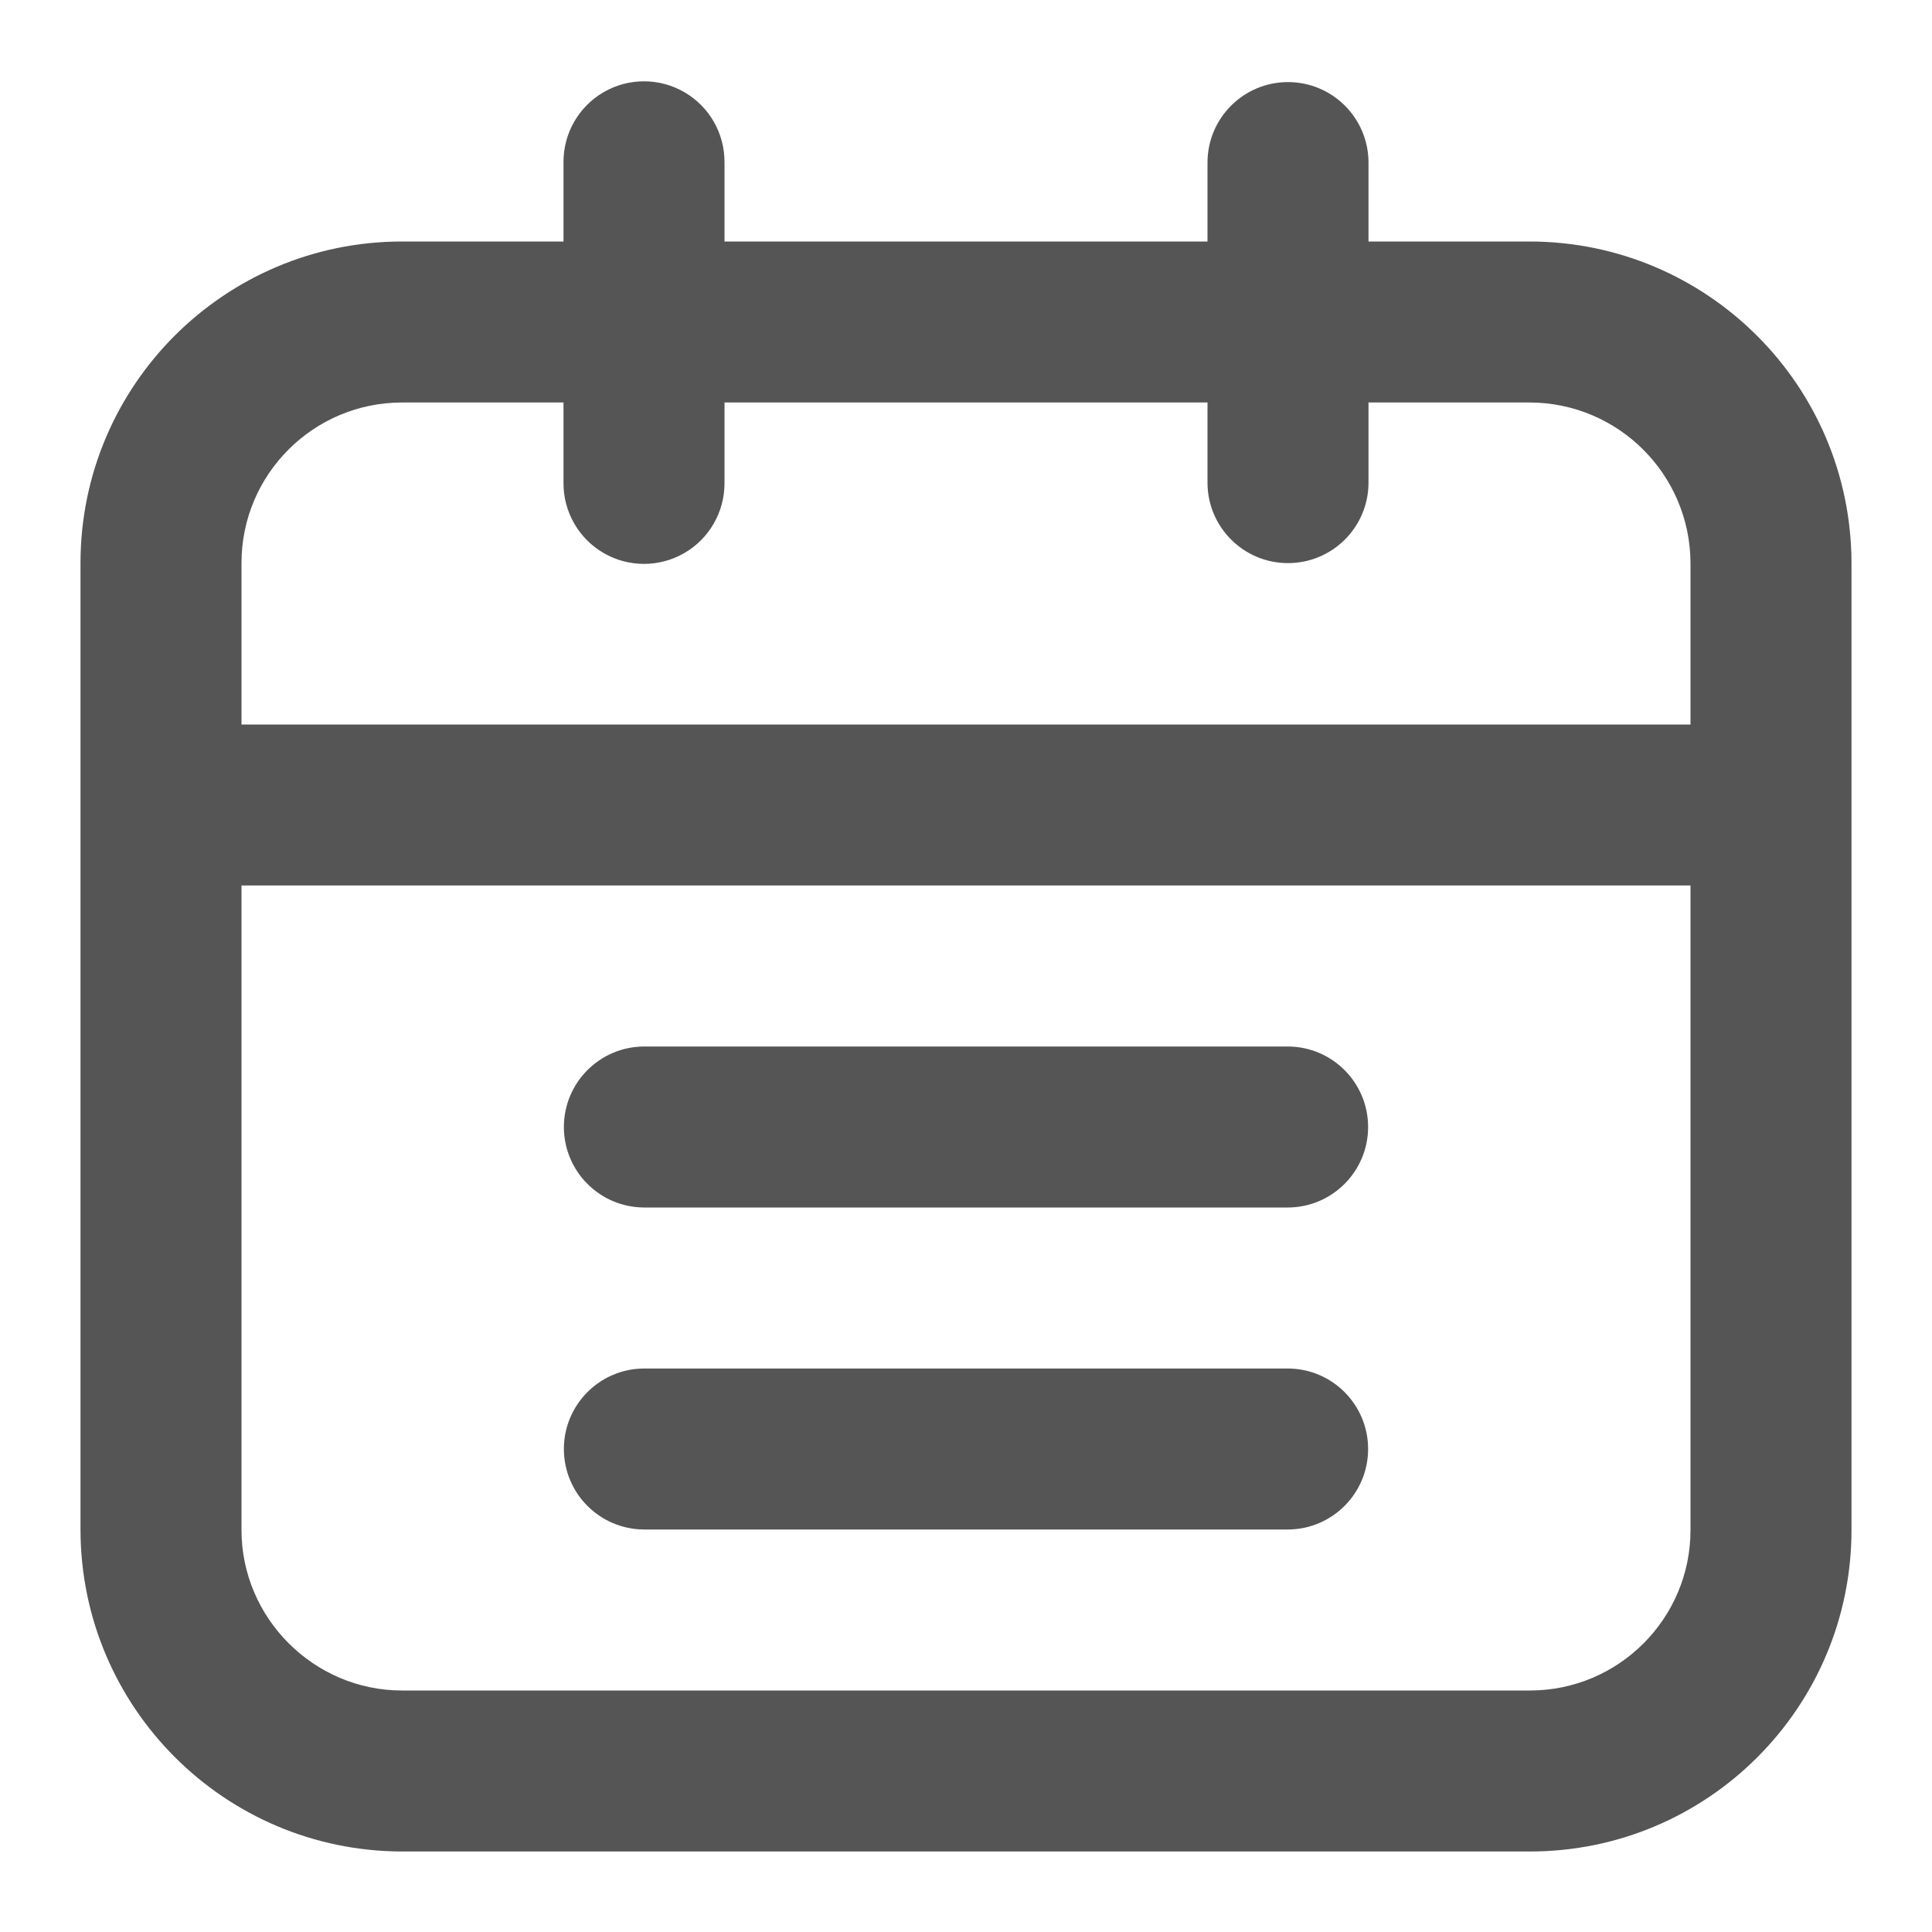
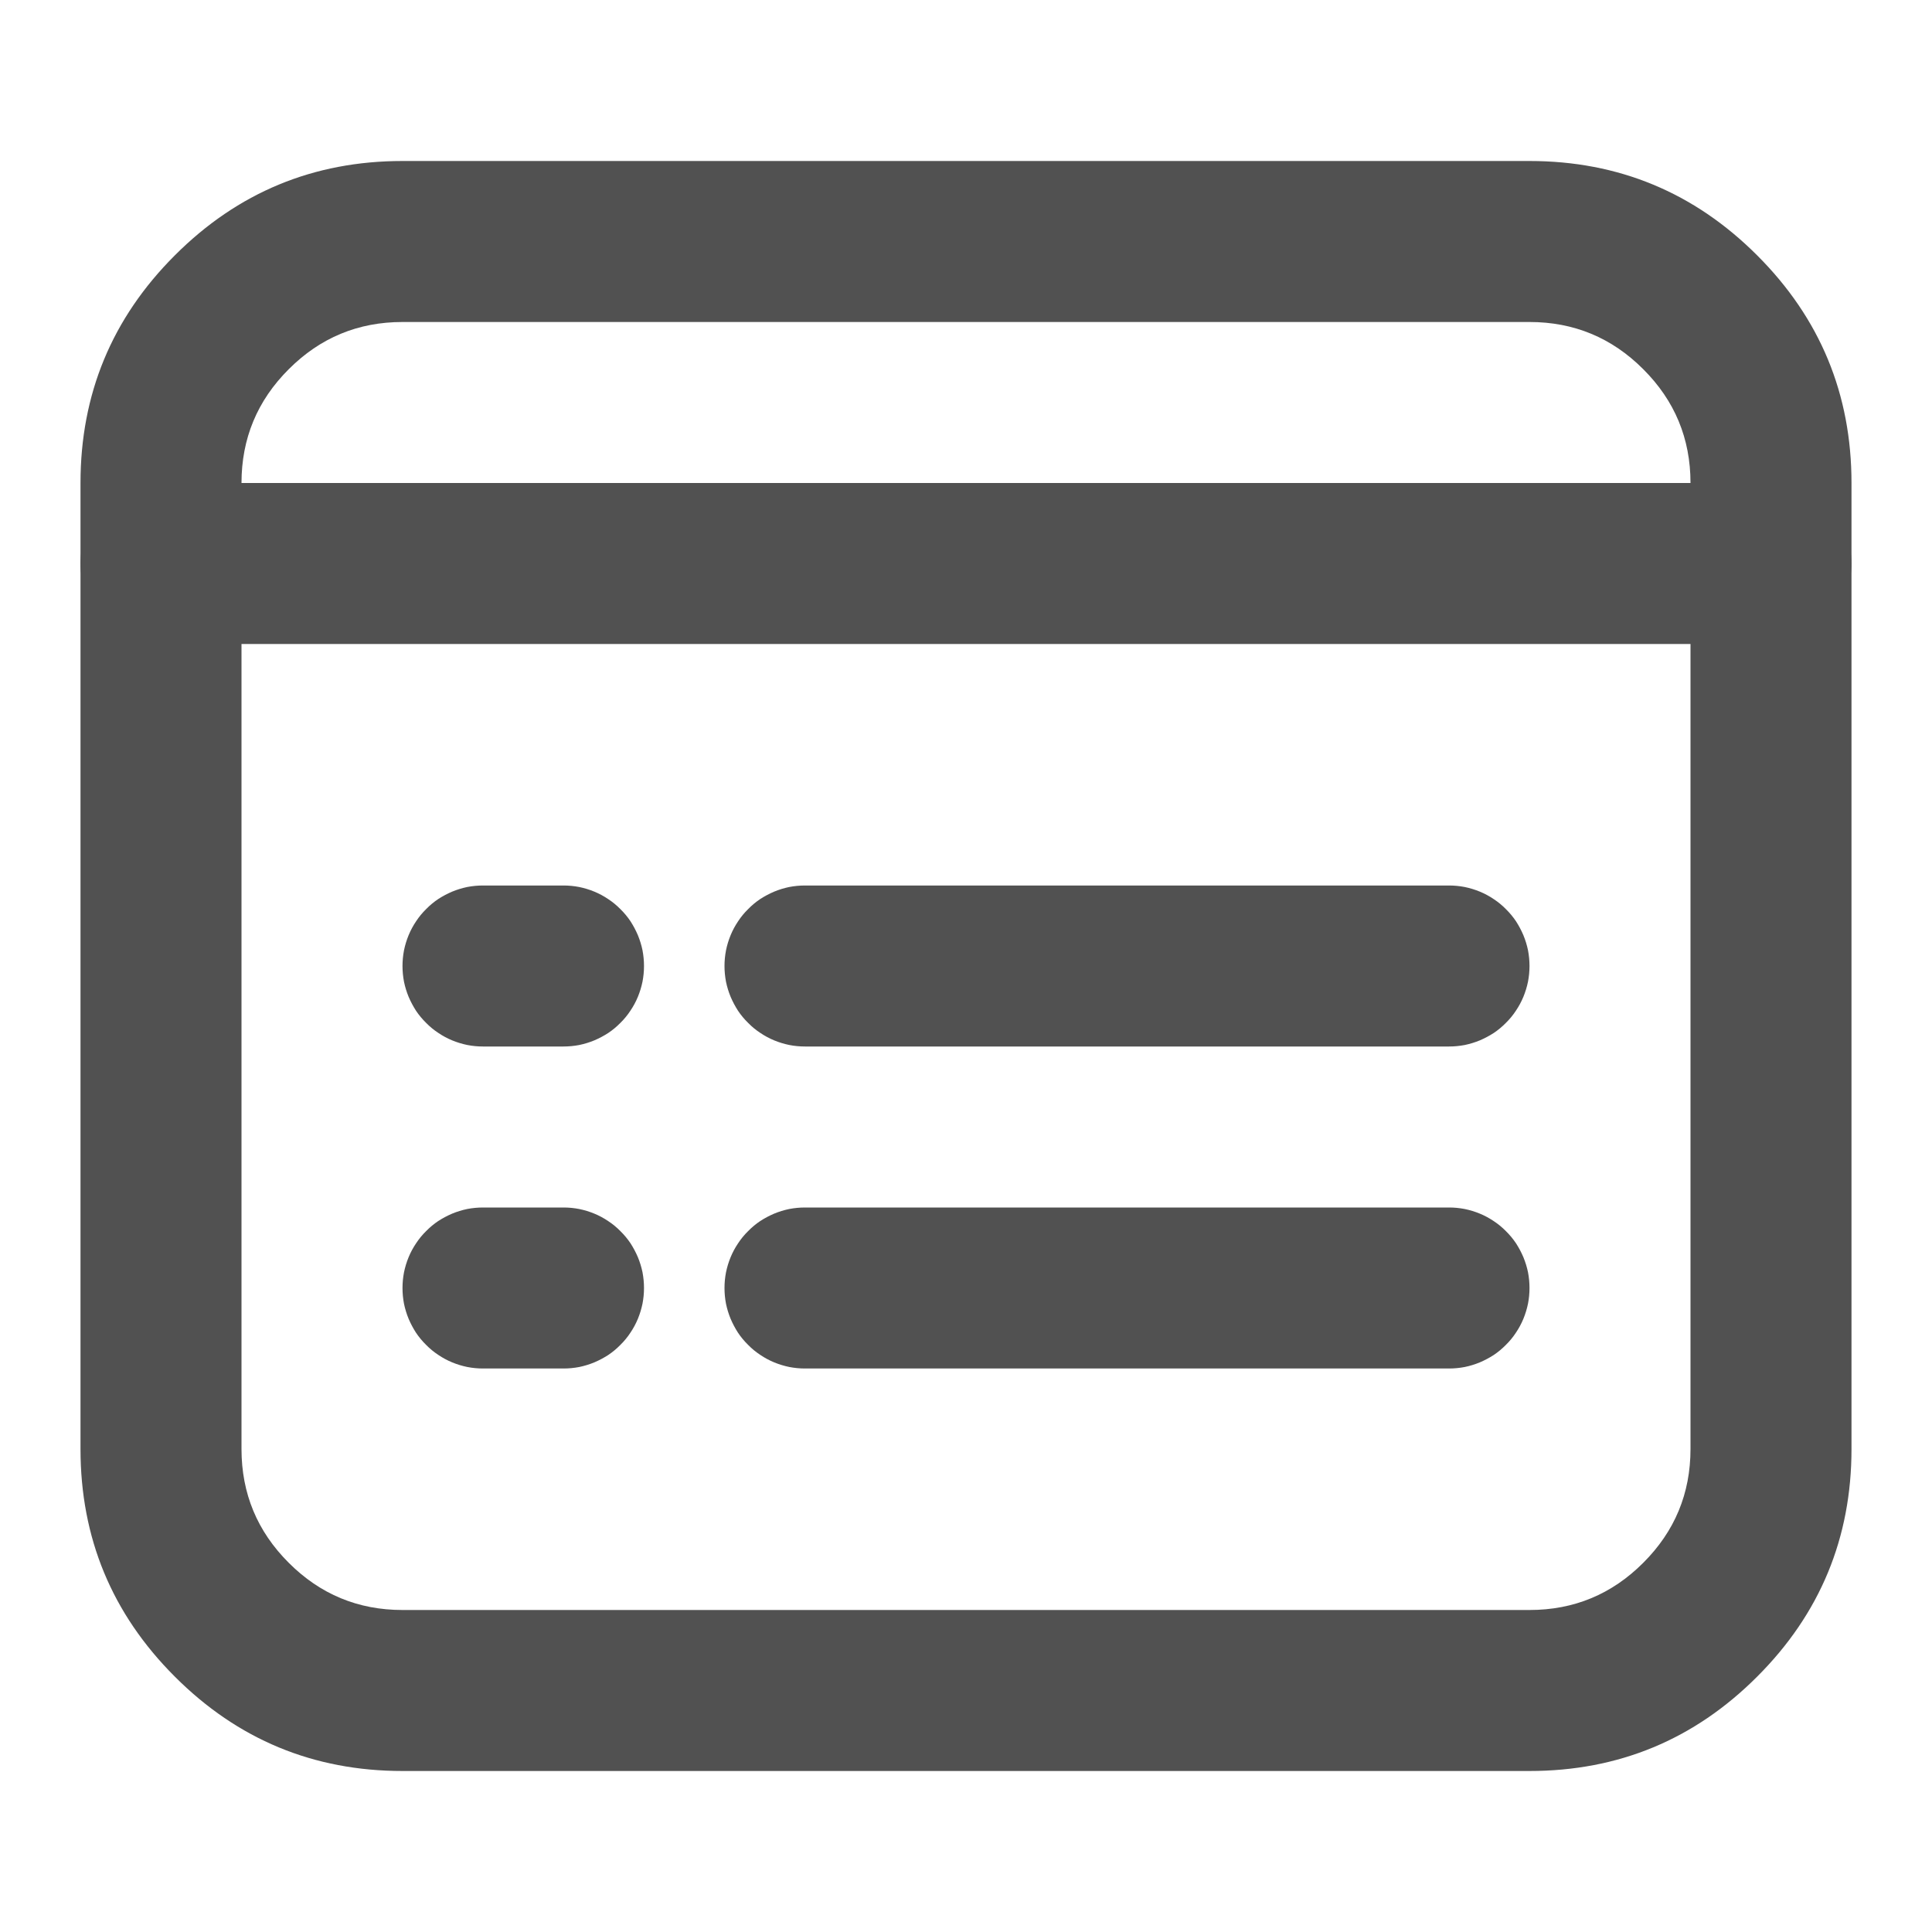
- <svg xmlns="http://www.w3.org/2000/svg" t="1628599609506" class="icon" viewBox="0 0 1024 1024" version="1.1" p-id="18341" width="200" height="200">
-   <defs>
-     <style type="text/css" />
-   </defs>
-   <path d="M640 213.333H384v42.667a42.667 42.667 0 1 1-85.333 0V213.333H213.077C166.144 213.333 128 251.435 128 298.368V384h768V298.368A85.419 85.419 0 0 0 810.923 213.333H725.333v42.667a42.667 42.667 0 0 1-85.333 0V213.333z m85.333-85.333h85.589A170.752 170.752 0 0 1 981.333 298.368v512.597A170.453 170.453 0 0 1 810.923 981.333H213.077A170.752 170.752 0 0 1 42.667 810.965V298.368A170.453 170.453 0 0 1 213.077 128H298.667v-42.027a42.667 42.667 0 1 1 85.333 0V128h256v-42.027a42.667 42.667 0 0 1 85.333 0V128z m170.667 341.333H128v341.632C128 857.6 166.315 896 213.077 896h597.845c46.933 0 85.077-38.101 85.077-85.035V469.333z" p-id="18342" fill="#555555" />
-   <path d="M341.333 640h341.333a42.667 42.667 0 0 0 0-85.333H341.333a42.667 42.667 0 0 0 0 85.333zM341.333 810.667h341.333a42.667 42.667 0 0 0 0-85.333H341.333a42.667 42.667 0 0 0 0 85.333z" p-id="18343" fill="#555555" />
+ <svg xmlns="http://www.w3.org/2000/svg" t="1702278579322" class="icon" viewBox="0 0 1024 1024" version="1.1" p-id="12794" width="128" height="128">
+   <path d="M42.667 768v-512q0-70.713 50.005-120.661Q142.62 85.333 213.333 85.333h597.333q70.656 0 120.661 50.005 50.005 49.948 50.005 120.661v512q0 70.713-50.005 120.661-49.948 50.005-120.661 50.005H213.333q-70.713 0-120.661-50.005Q42.667 838.713 42.667 768z m85.333 0q0 35.328 25.031 60.302 24.974 25.031 60.302 25.031h597.333q35.328 0 60.302-25.031 25.031-24.974 25.031-60.302v-512q0-35.328-25.031-60.302Q845.995 170.667 810.667 170.667H213.333q-35.328 0-60.302 25.031-25.031 24.974-25.031 60.302v512z" fill="#515151" p-id="12795" data-spm-anchor-id="a313x.search_index.0.i24.1c903a81jYIaKl" class="selected" />
+   <path d="M938.667 341.333h-853.333q-4.21 0-8.306-0.796-4.153-0.853-8.021-2.446-3.868-1.593-7.396-3.982-3.47-2.276-6.428-5.291-3.015-2.958-5.348-6.428-2.276-3.527-3.925-7.396-1.593-3.868-2.446-7.964Q42.667 302.82 42.667 298.667t0.796-8.306q0.853-4.153 2.446-8.021 1.593-3.868 3.982-7.396 2.276-3.47 5.291-6.428 2.958-3.015 6.428-5.348 3.527-2.276 7.396-3.925 3.868-1.593 7.964-2.446 4.153-0.796 8.363-0.796h853.333q4.21 0 8.306 0.796 4.153 0.853 7.964 2.446 3.982 1.593 7.396 3.982 3.527 2.276 6.485 5.291 2.958 2.958 5.291 6.428 2.332 3.527 3.982 7.396 1.593 3.868 2.389 7.964 0.853 4.153 0.853 8.363t-0.853 8.306q-0.796 4.153-2.389 8.021-1.65 3.868-3.982 7.396-2.276 3.47-5.291 6.428-2.958 3.015-6.485 5.348-3.413 2.276-7.396 3.925-3.812 1.593-7.964 2.446Q942.876 341.333 938.667 341.333z m42.667-42.667q0 4.21-0.853 8.306-0.796 4.153-2.389 8.021-1.65 3.868-3.982 7.396-2.276 3.47-5.291 6.428-2.958 3.015-6.485 5.348-3.413 2.276-7.396 3.925-3.812 1.593-7.964 2.446Q942.876 341.333 938.667 341.333t-8.306-0.796q-4.153-0.853-8.021-2.446-3.868-1.593-7.396-3.982-3.47-2.276-6.428-5.291-3.015-2.958-5.348-6.428-2.276-3.527-3.982-7.396-1.536-3.868-2.389-7.964-0.796-4.153-0.796-8.363t0.796-8.306q0.853-4.153 2.446-8.021 1.593-3.868 3.982-7.396 2.276-3.47 5.234-6.428 3.015-3.015 6.485-5.348 3.527-2.276 7.396-3.925 3.868-1.593 7.964-2.446 4.153-0.796 8.363-0.796t8.306 0.796q4.153 0.853 7.964 2.446 3.982 1.593 7.396 3.982 3.527 2.276 6.485 5.291 2.958 2.958 5.291 6.428 2.332 3.527 3.982 7.396 1.593 3.868 2.389 7.964 0.853 4.153 0.853 8.363z m-853.333 0q0 4.21-0.796 8.306-0.853 4.153-2.446 8.021-1.593 3.868-3.982 7.396-2.276 3.47-5.291 6.428-2.958 3.015-6.428 5.348-3.527 2.276-7.396 3.925-3.868 1.593-7.964 2.446Q89.486 341.333 85.333 341.333t-8.306-0.796q-4.153-0.853-8.021-2.446-3.868-1.593-7.396-3.982-3.47-2.276-6.428-5.291-3.015-2.958-5.348-6.428-2.276-3.527-3.925-7.396-1.593-3.868-2.446-7.964Q42.667 302.82 42.667 298.667t0.796-8.306q0.853-4.153 2.446-8.021 1.593-3.868 3.982-7.396 2.276-3.47 5.291-6.428 2.958-3.015 6.428-5.348 3.527-2.276 7.396-3.925 3.868-1.593 7.964-2.446 4.153-0.796 8.363-0.796t8.306 0.796q4.153 0.853 8.021 2.446 3.868 1.593 7.396 3.982 3.47 2.276 6.428 5.291 3.015 2.958 5.348 6.428 2.276 3.527 3.925 7.396 1.593 3.868 2.446 7.964 0.796 4.153 0.796 8.363zM768 554.667h-341.333q-4.21 0-8.306-0.796-4.153-0.853-8.021-2.446-3.868-1.593-7.396-3.982-3.47-2.276-6.428-5.291-3.015-2.958-5.348-6.428-2.276-3.527-3.925-7.396-1.593-3.868-2.446-7.964Q384 516.153 384 512t0.796-8.306q0.853-4.153 2.446-8.021 1.593-3.868 3.982-7.396 2.276-3.47 5.291-6.428 2.958-3.015 6.428-5.348 3.527-2.276 7.396-3.925 3.868-1.593 7.964-2.446 4.153-0.796 8.363-0.796h341.333q4.21 0 8.306 0.796 4.153 0.853 8.021 2.446 3.868 1.593 7.396 3.982 3.47 2.276 6.428 5.291 3.015 2.958 5.348 6.428 2.276 3.527 3.925 7.396 1.593 3.868 2.446 7.964 0.796 4.153 0.796 8.363t-0.796 8.306q-0.853 4.153-2.446 8.021-1.593 3.868-3.982 7.396-2.276 3.47-5.291 6.428-2.958 3.015-6.428 5.348-3.527 2.276-7.396 3.925-3.868 1.593-7.964 2.446-4.153 0.796-8.363 0.796z m42.667-42.667q0 4.21-0.796 8.306-0.853 4.153-2.446 8.021-1.593 3.868-3.982 7.396-2.276 3.47-5.291 6.428-2.958 3.015-6.428 5.348-3.527 2.276-7.396 3.925-3.868 1.593-7.964 2.446-4.153 0.796-8.363 0.796t-8.306-0.796q-4.153-0.853-8.021-2.446-3.868-1.593-7.396-3.982-3.47-2.276-6.428-5.291-3.015-2.958-5.348-6.428-2.276-3.527-3.925-7.396-1.593-3.868-2.446-7.964-0.796-4.153-0.796-8.363t0.796-8.306q0.853-4.153 2.446-8.021 1.593-3.868 3.982-7.396 2.276-3.47 5.291-6.428 2.958-3.015 6.428-5.348 3.527-2.276 7.396-3.925 3.868-1.593 7.964-2.446 4.153-0.796 8.363-0.796t8.306 0.796q4.153 0.853 8.021 2.446 3.868 1.593 7.396 3.982 3.47 2.276 6.428 5.291 3.015 2.958 5.348 6.428 2.276 3.527 3.925 7.396 1.593 3.868 2.446 7.964 0.796 4.153 0.796 8.363z m-341.333 0q0 4.21-0.796 8.306-0.853 4.153-2.446 8.021-1.593 3.868-3.982 7.396-2.276 3.47-5.291 6.428-2.958 3.015-6.428 5.348-3.527 2.276-7.396 3.925-3.868 1.593-7.964 2.446-4.153 0.796-8.363 0.796t-8.306-0.796q-4.153-0.853-8.021-2.446-3.868-1.593-7.396-3.982-3.47-2.276-6.428-5.291-3.015-2.958-5.348-6.428-2.276-3.527-3.925-7.396-1.593-3.868-2.446-7.964Q384 516.153 384 512t0.796-8.306q0.853-4.153 2.446-8.021 1.593-3.868 3.982-7.396 2.276-3.47 5.291-6.428 2.958-3.015 6.428-5.348 3.527-2.276 7.396-3.925 3.868-1.593 7.964-2.446 4.153-0.796 8.363-0.796t8.306 0.796q4.153 0.853 8.021 2.446 3.868 1.593 7.396 3.982 3.47 2.276 6.428 5.291 3.015 2.958 5.348 6.428 2.276 3.527 3.925 7.396 1.593 3.868 2.446 7.964 0.796 4.153 0.796 8.363zM768 725.333h-341.333q-4.21 0-8.306-0.796-4.153-0.853-8.021-2.446-3.868-1.593-7.396-3.982-3.47-2.276-6.428-5.291-3.015-2.958-5.348-6.428-2.276-3.527-3.925-7.396-1.593-3.868-2.446-7.964-0.796-4.153-0.796-8.363t0.796-8.306q0.853-4.153 2.446-8.021 1.593-3.868 3.982-7.396 2.276-3.47 5.291-6.428 2.958-3.015 6.428-5.348 3.527-2.276 7.396-3.925 3.868-1.593 7.964-2.446 4.153-0.796 8.363-0.796h341.333q4.21 0 8.306 0.796 4.153 0.853 8.021 2.446 3.868 1.593 7.396 3.982 3.47 2.276 6.428 5.291 3.015 2.958 5.348 6.428 2.276 3.527 3.925 7.396 1.593 3.868 2.446 7.964 0.796 4.153 0.796 8.363t-0.796 8.306q-0.853 4.153-2.446 8.021-1.593 3.868-3.982 7.396-2.276 3.47-5.291 6.428-2.958 3.015-6.428 5.348-3.527 2.276-7.396 3.925-3.868 1.593-7.964 2.446-4.153 0.796-8.363 0.796z m42.667-42.667q0 4.21-0.796 8.306-0.853 4.153-2.446 8.021-1.593 3.868-3.982 7.396-2.276 3.47-5.291 6.428-2.958 3.015-6.428 5.348-3.527 2.276-7.396 3.925-3.868 1.593-7.964 2.446-4.153 0.796-8.363 0.796t-8.306-0.796q-4.153-0.853-8.021-2.446-3.868-1.593-7.396-3.982-3.47-2.276-6.428-5.291-3.015-2.958-5.348-6.428-2.276-3.527-3.925-7.396-1.593-3.868-2.446-7.964-0.796-4.153-0.796-8.363t0.796-8.306q0.853-4.153 2.446-8.021 1.593-3.868 3.982-7.396 2.276-3.47 5.291-6.428 2.958-3.015 6.428-5.348 3.527-2.276 7.396-3.925 3.868-1.593 7.964-2.446 4.153-0.796 8.363-0.796t8.306 0.796q4.153 0.853 8.021 2.446 3.868 1.593 7.396 3.982 3.47 2.276 6.428 5.291 3.015 2.958 5.348 6.428 2.276 3.527 3.925 7.396 1.593 3.868 2.446 7.964 0.796 4.153 0.796 8.363z m-341.333 0q0 4.21-0.796 8.306-0.853 4.153-2.446 8.021-1.593 3.868-3.982 7.396-2.276 3.47-5.291 6.428-2.958 3.015-6.428 5.348-3.527 2.276-7.396 3.925-3.868 1.593-7.964 2.446-4.153 0.796-8.363 0.796t-8.306-0.796q-4.153-0.853-8.021-2.446-3.868-1.593-7.396-3.982-3.47-2.276-6.428-5.291-3.015-2.958-5.348-6.428-2.276-3.527-3.925-7.396-1.593-3.868-2.446-7.964-0.796-4.153-0.796-8.363t0.796-8.306q0.853-4.153 2.446-8.021 1.593-3.868 3.982-7.396 2.276-3.47 5.291-6.428 2.958-3.015 6.428-5.348 3.527-2.276 7.396-3.925 3.868-1.593 7.964-2.446 4.153-0.796 8.363-0.796t8.306 0.796q4.153 0.853 8.021 2.446 3.868 1.593 7.396 3.982 3.47 2.276 6.428 5.291 3.015 2.958 5.348 6.428 2.276 3.527 3.925 7.396 1.593 3.868 2.446 7.964 0.796 4.153 0.796 8.363zM298.667 554.667H256q-4.21 0-8.306-0.796-4.153-0.853-8.021-2.446-3.868-1.593-7.396-3.982-3.47-2.276-6.428-5.291-3.015-2.958-5.348-6.428-2.276-3.527-3.925-7.396-1.593-3.868-2.446-7.964Q213.333 516.153 213.333 512t0.796-8.306q0.853-4.153 2.446-8.021 1.593-3.868 3.982-7.396 2.276-3.47 5.291-6.428 2.958-3.015 6.428-5.348 3.527-2.276 7.396-3.925 3.868-1.593 7.964-2.446 4.153-0.796 8.363-0.796h42.667q4.21 0 8.306 0.796 4.153 0.853 8.021 2.446 3.868 1.593 7.396 3.982 3.47 2.276 6.428 5.291 3.015 2.958 5.348 6.428 2.276 3.527 3.925 7.396 1.593 3.868 2.446 7.964Q341.333 507.847 341.333 512t-0.796 8.306q-0.853 4.153-2.446 8.021-1.593 3.868-3.982 7.396-2.276 3.47-5.291 6.428-2.958 3.015-6.428 5.348-3.527 2.276-7.396 3.925-3.868 1.593-7.964 2.446-4.153 0.796-8.363 0.796zM341.333 512q0 4.21-0.796 8.306-0.853 4.153-2.446 8.021-1.593 3.868-3.982 7.396-2.276 3.47-5.291 6.428-2.958 3.015-6.428 5.348-3.527 2.276-7.396 3.925-3.868 1.593-7.964 2.446-4.153 0.796-8.363 0.796t-8.306-0.796q-4.153-0.853-8.021-2.446-3.868-1.593-7.396-3.982-3.47-2.276-6.428-5.291-3.015-2.958-5.348-6.428-2.276-3.527-3.925-7.396-1.593-3.868-2.446-7.964Q256 516.153 256 512t0.796-8.306q0.853-4.153 2.446-8.021 1.593-3.868 3.982-7.396 2.276-3.47 5.291-6.428 2.958-3.015 6.428-5.348 3.527-2.276 7.396-3.925 3.868-1.593 7.964-2.446 4.153-0.796 8.363-0.796t8.306 0.796q4.153 0.853 8.021 2.446 3.868 1.593 7.396 3.982 3.47 2.276 6.428 5.291 3.015 2.958 5.348 6.428 2.276 3.527 3.925 7.396 1.593 3.868 2.446 7.964Q341.333 507.847 341.333 512z m-42.667 0q0 4.21-0.796 8.306-0.853 4.153-2.446 8.021-1.593 3.868-3.982 7.396-2.276 3.47-5.291 6.428-2.958 3.015-6.428 5.348-3.527 2.276-7.396 3.925-3.868 1.593-7.964 2.446-4.153 0.796-8.363 0.796t-8.306-0.796q-4.153-0.853-8.021-2.446-3.868-1.593-7.396-3.982-3.47-2.276-6.428-5.291-3.015-2.958-5.348-6.428-2.276-3.527-3.925-7.396-1.593-3.868-2.446-7.964Q213.333 516.153 213.333 512t0.796-8.306q0.853-4.153 2.446-8.021 1.593-3.868 3.982-7.396 2.276-3.47 5.291-6.428 2.958-3.015 6.428-5.348 3.527-2.276 7.396-3.925 3.868-1.593 7.964-2.446 4.153-0.796 8.363-0.796t8.306 0.796q4.153 0.853 8.021 2.446 3.868 1.593 7.396 3.982 3.47 2.276 6.428 5.291 3.015 2.958 5.348 6.428 2.276 3.527 3.925 7.396 1.593 3.868 2.446 7.964 0.796 4.153 0.796 8.363zM298.667 725.333H256q-4.21 0-8.306-0.796-4.153-0.853-8.021-2.446-3.868-1.593-7.396-3.982-3.47-2.276-6.428-5.291-3.015-2.958-5.348-6.428-2.276-3.527-3.925-7.396-1.593-3.868-2.446-7.964-0.796-4.153-0.796-8.363t0.796-8.306q0.853-4.153 2.446-8.021 1.593-3.868 3.982-7.396 2.276-3.47 5.291-6.428 2.958-3.015 6.428-5.348 3.527-2.276 7.396-3.925 3.868-1.593 7.964-2.446 4.153-0.796 8.363-0.796h42.667q4.21 0 8.306 0.796 4.153 0.853 8.021 2.446 3.868 1.593 7.396 3.982 3.47 2.276 6.428 5.291 3.015 2.958 5.348 6.428 2.276 3.527 3.925 7.396 1.593 3.868 2.446 7.964Q341.333 678.514 341.333 682.667t-0.796 8.306q-0.853 4.153-2.446 8.021-1.593 3.868-3.982 7.396-2.276 3.47-5.291 6.428-2.958 3.015-6.428 5.348-3.527 2.276-7.396 3.925-3.868 1.593-7.964 2.446-4.153 0.796-8.363 0.796zM341.333 682.667q0 4.21-0.796 8.306-0.853 4.153-2.446 8.021-1.593 3.868-3.982 7.396-2.276 3.47-5.291 6.428-2.958 3.015-6.428 5.348-3.527 2.276-7.396 3.925-3.868 1.593-7.964 2.446-4.153 0.796-8.363 0.796t-8.306-0.796q-4.153-0.853-8.021-2.446-3.868-1.593-7.396-3.982-3.47-2.276-6.428-5.291-3.015-2.958-5.348-6.428-2.276-3.527-3.925-7.396-1.593-3.868-2.446-7.964Q256 686.82 256 682.667t0.796-8.306q0.853-4.153 2.446-8.021 1.593-3.868 3.982-7.396 2.276-3.47 5.291-6.428 2.958-3.015 6.428-5.348 3.527-2.276 7.396-3.925 3.868-1.593 7.964-2.446 4.153-0.796 8.363-0.796t8.306 0.796q4.153 0.853 8.021 2.446 3.868 1.593 7.396 3.982 3.47 2.276 6.428 5.291 3.015 2.958 5.348 6.428 2.276 3.527 3.925 7.396 1.593 3.868 2.446 7.964Q341.333 678.514 341.333 682.667z m-42.667 0q0 4.21-0.796 8.306-0.853 4.153-2.446 8.021-1.593 3.868-3.982 7.396-2.276 3.47-5.291 6.428-2.958 3.015-6.428 5.348-3.527 2.276-7.396 3.925-3.868 1.593-7.964 2.446-4.153 0.796-8.363 0.796t-8.306-0.796q-4.153-0.853-8.021-2.446-3.868-1.593-7.396-3.982-3.47-2.276-6.428-5.291-3.015-2.958-5.348-6.428-2.276-3.527-3.925-7.396-1.593-3.868-2.446-7.964-0.796-4.153-0.796-8.363t0.796-8.306q0.853-4.153 2.446-8.021 1.593-3.868 3.982-7.396 2.276-3.47 5.291-6.428 2.958-3.015 6.428-5.348 3.527-2.276 7.396-3.925 3.868-1.593 7.964-2.446 4.153-0.796 8.363-0.796t8.306 0.796q4.153 0.853 8.021 2.446 3.868 1.593 7.396 3.982 3.47 2.276 6.428 5.291 3.015 2.958 5.348 6.428 2.276 3.527 3.925 7.396 1.593 3.868 2.446 7.964 0.796 4.153 0.796 8.363z" fill="#515151" p-id="12796" data-spm-anchor-id="a313x.search_index.0.i25.1c903a81jYIaKl" class="selected" />
</svg>
